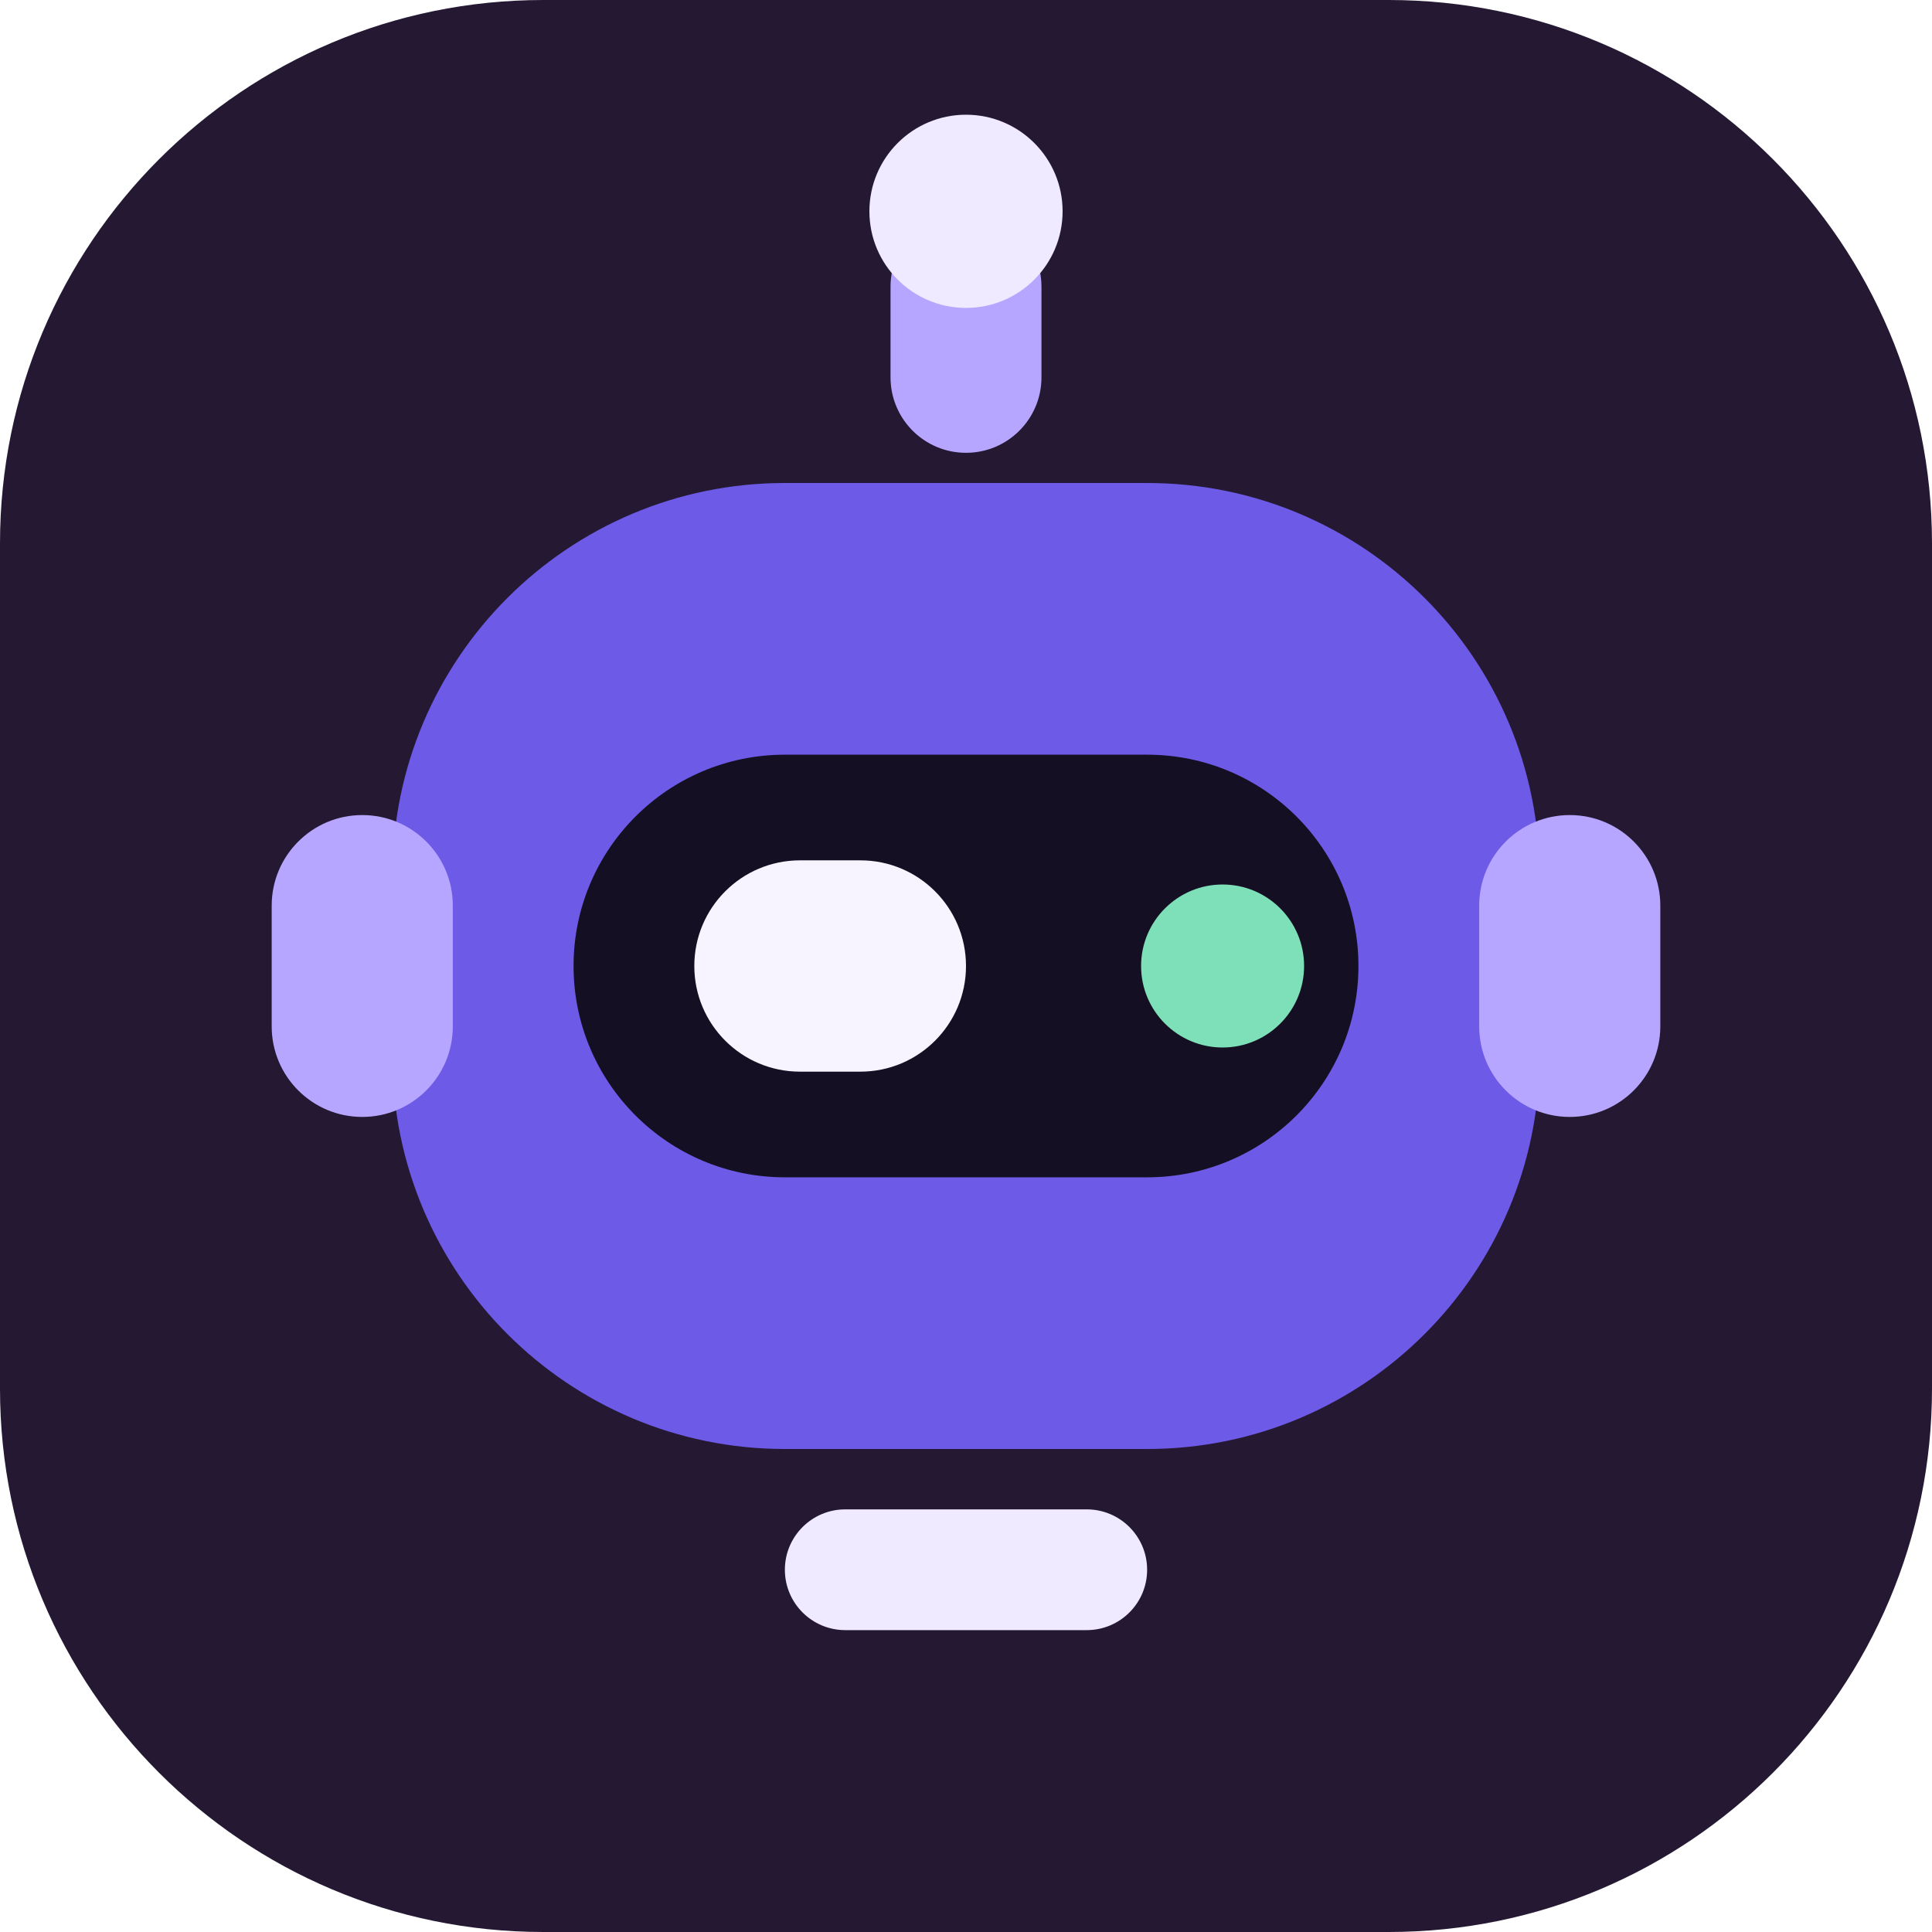
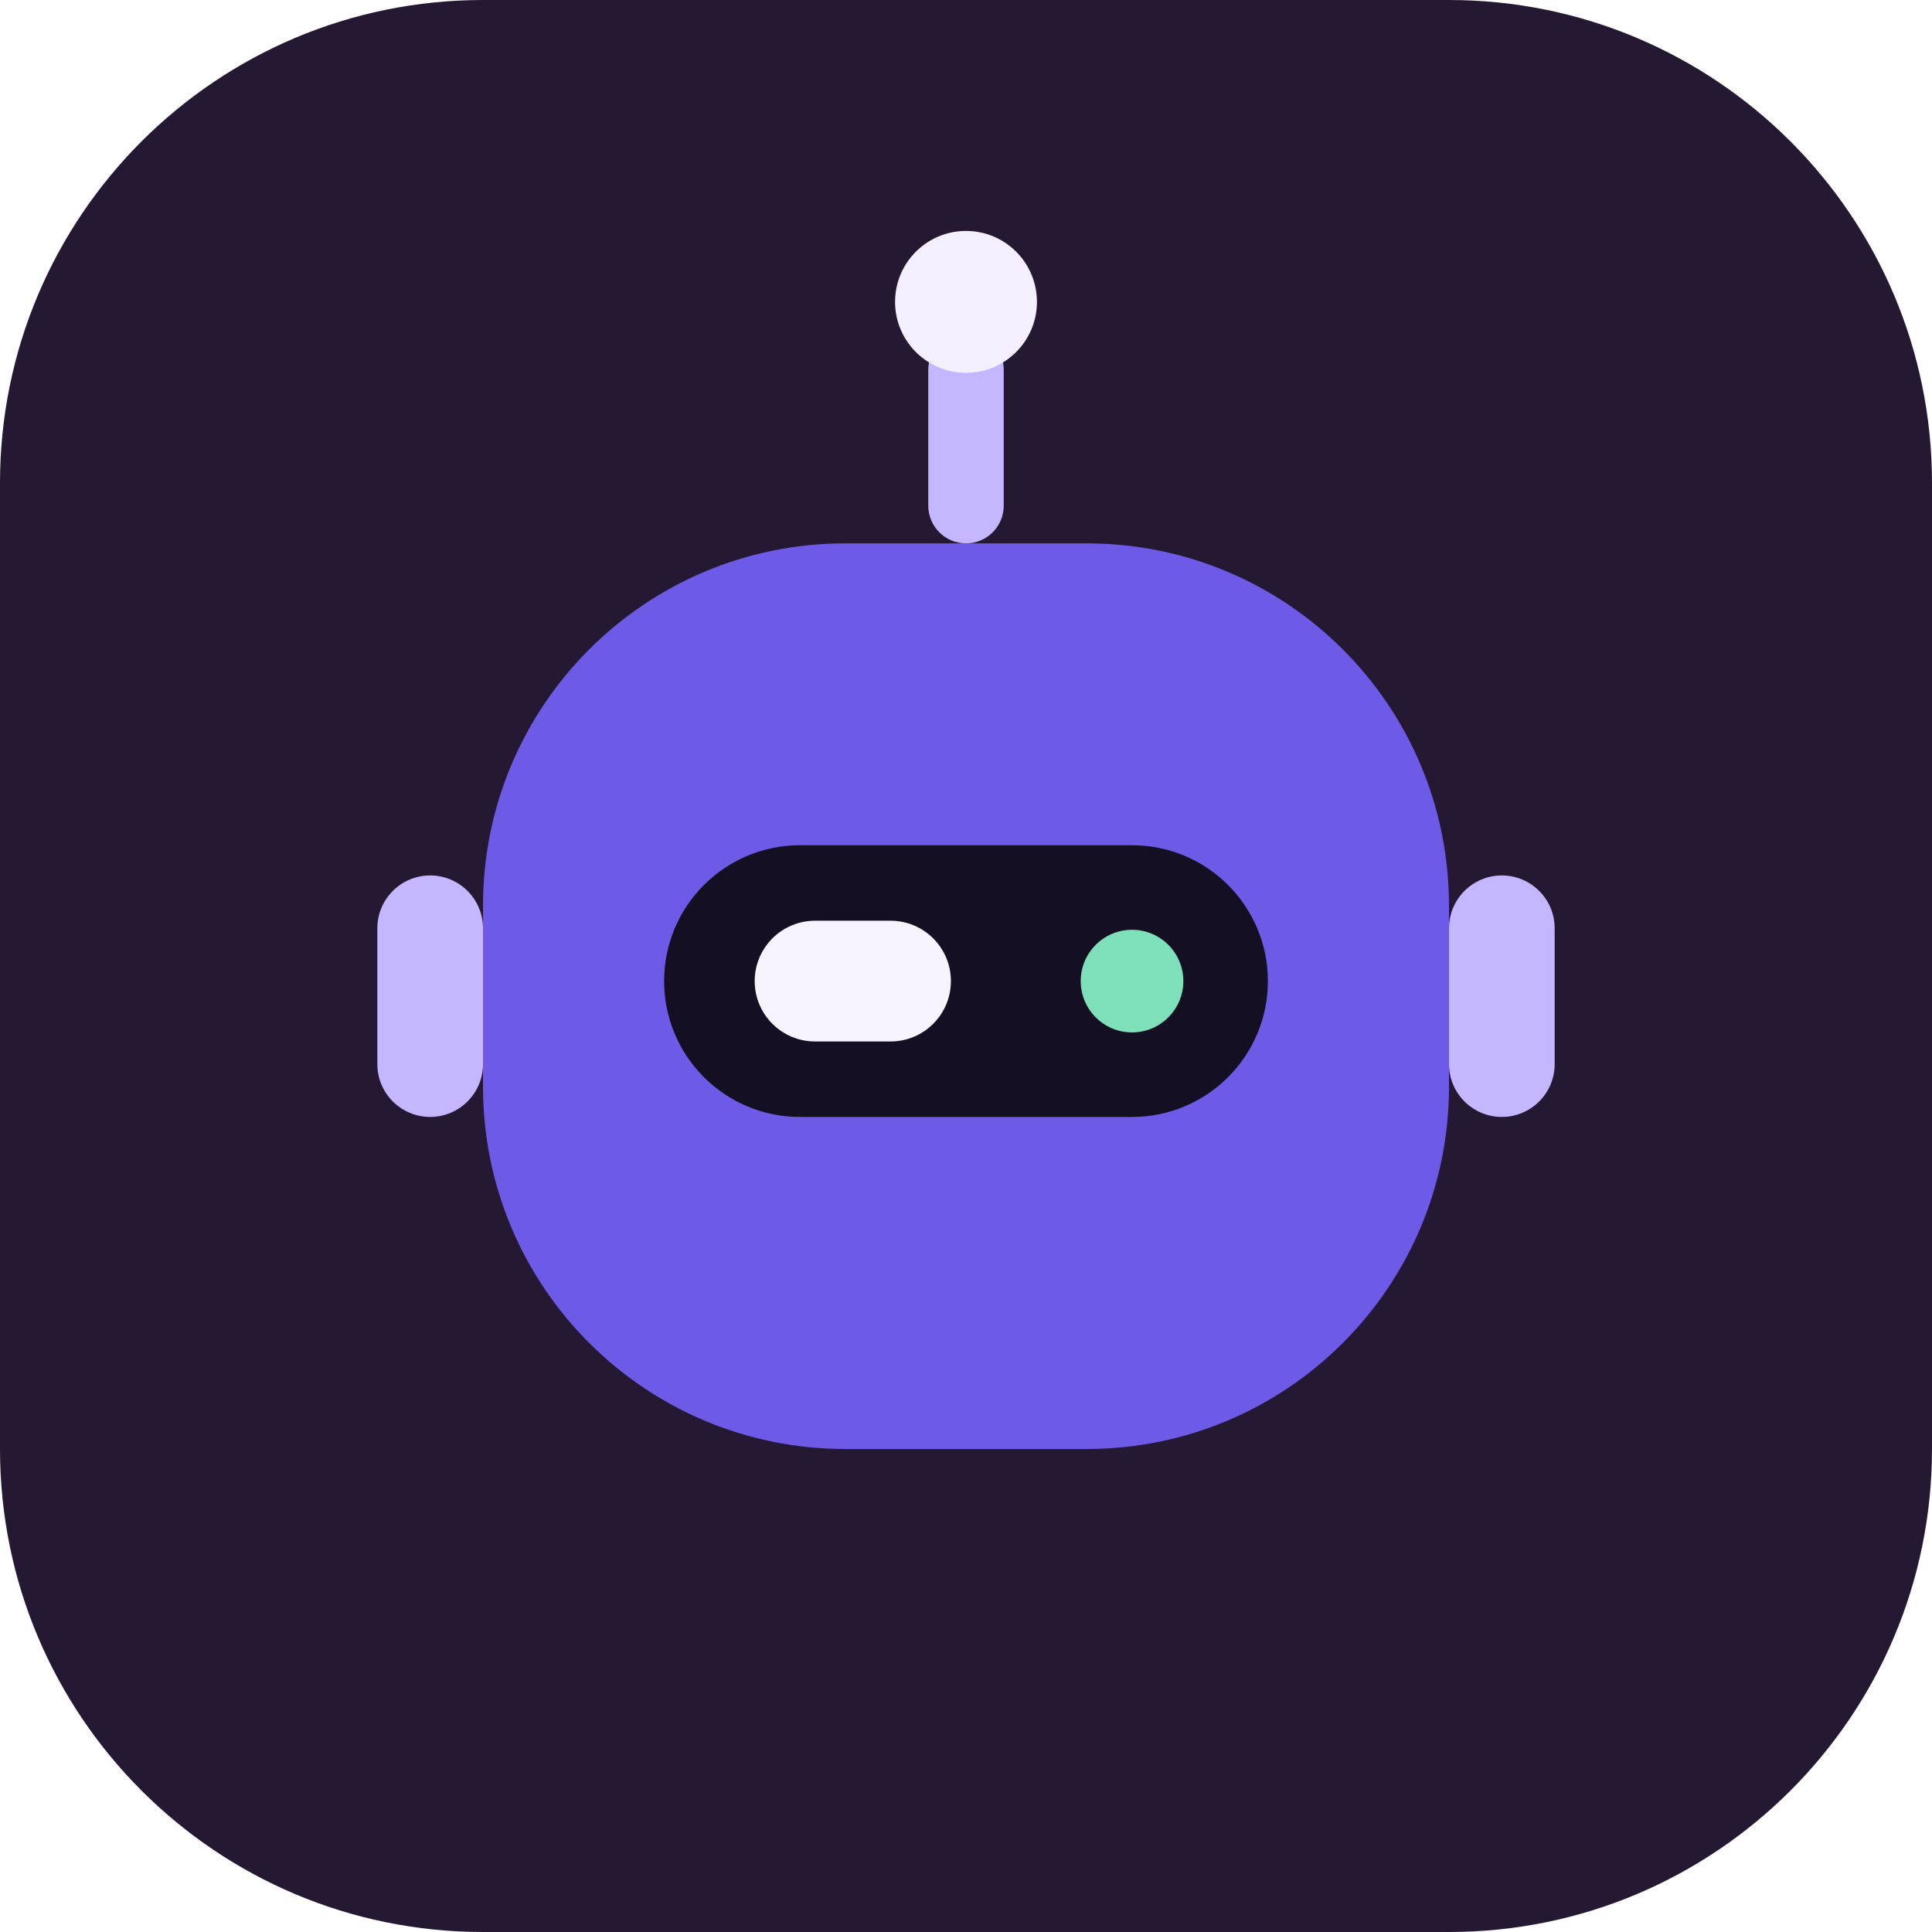
<svg xmlns="http://www.w3.org/2000/svg" viewBox="0 0 64 64" role="img" aria-label="Bot Skill Creator">
-   <rect width="64" height="64" rx="18" fill="#241833" />
-   <rect x="29.5" y="7" width="5" height="8" rx="2.5" fill="#b7a6ff" />
-   <circle cx="32" cy="7" r="3.2" fill="#efeaff" />
-   <rect x="13" y="16" width="38" height="32" rx="13" fill="#6d5ae6" />
-   <rect x="9" y="27" width="6" height="10" rx="3" fill="#b7a6ff" />
-   <rect x="49" y="27" width="6" height="10" rx="3" fill="#b7a6ff" />
-   <rect x="19" y="25" width="26" height="14" rx="7" fill="#140f22" />
-   <rect x="23" y="28.5" width="9" height="7" rx="3.5" fill="#f7f4ff" />
-   <circle cx="40.5" cy="32" r="2.7" fill="#7ee0b8" />
-   <rect x="26" y="50" width="12" height="4" rx="2" fill="#efeaff" />
+   <rect width="64" height="64" rx="16" fill="#241833" />
+   <rect x="30.75" y="11" width="2.5" height="7" rx="1.25" fill="#c4b6ff" />
+   <circle cx="32" cy="10" r="2.35" fill="#f4f0ff" />
+   <rect x="16" y="18" width="32" height="30" rx="12" fill="#6d5ae6" />
+   <rect x="12.5" y="29" width="3.5" height="8" rx="1.75" fill="#c4b6ff" />
+   <rect x="48" y="29" width="3.5" height="8" rx="1.75" fill="#c4b6ff" />
+   <rect x="22" y="28" width="20" height="9" rx="4.5" fill="#140f22" />
+   <rect x="25" y="30.5" width="6.5" height="4" rx="2" fill="#f7f4ff" />
+   <circle cx="37.5" cy="32.5" r="1.7" fill="#7ee0b8" />
</svg>
